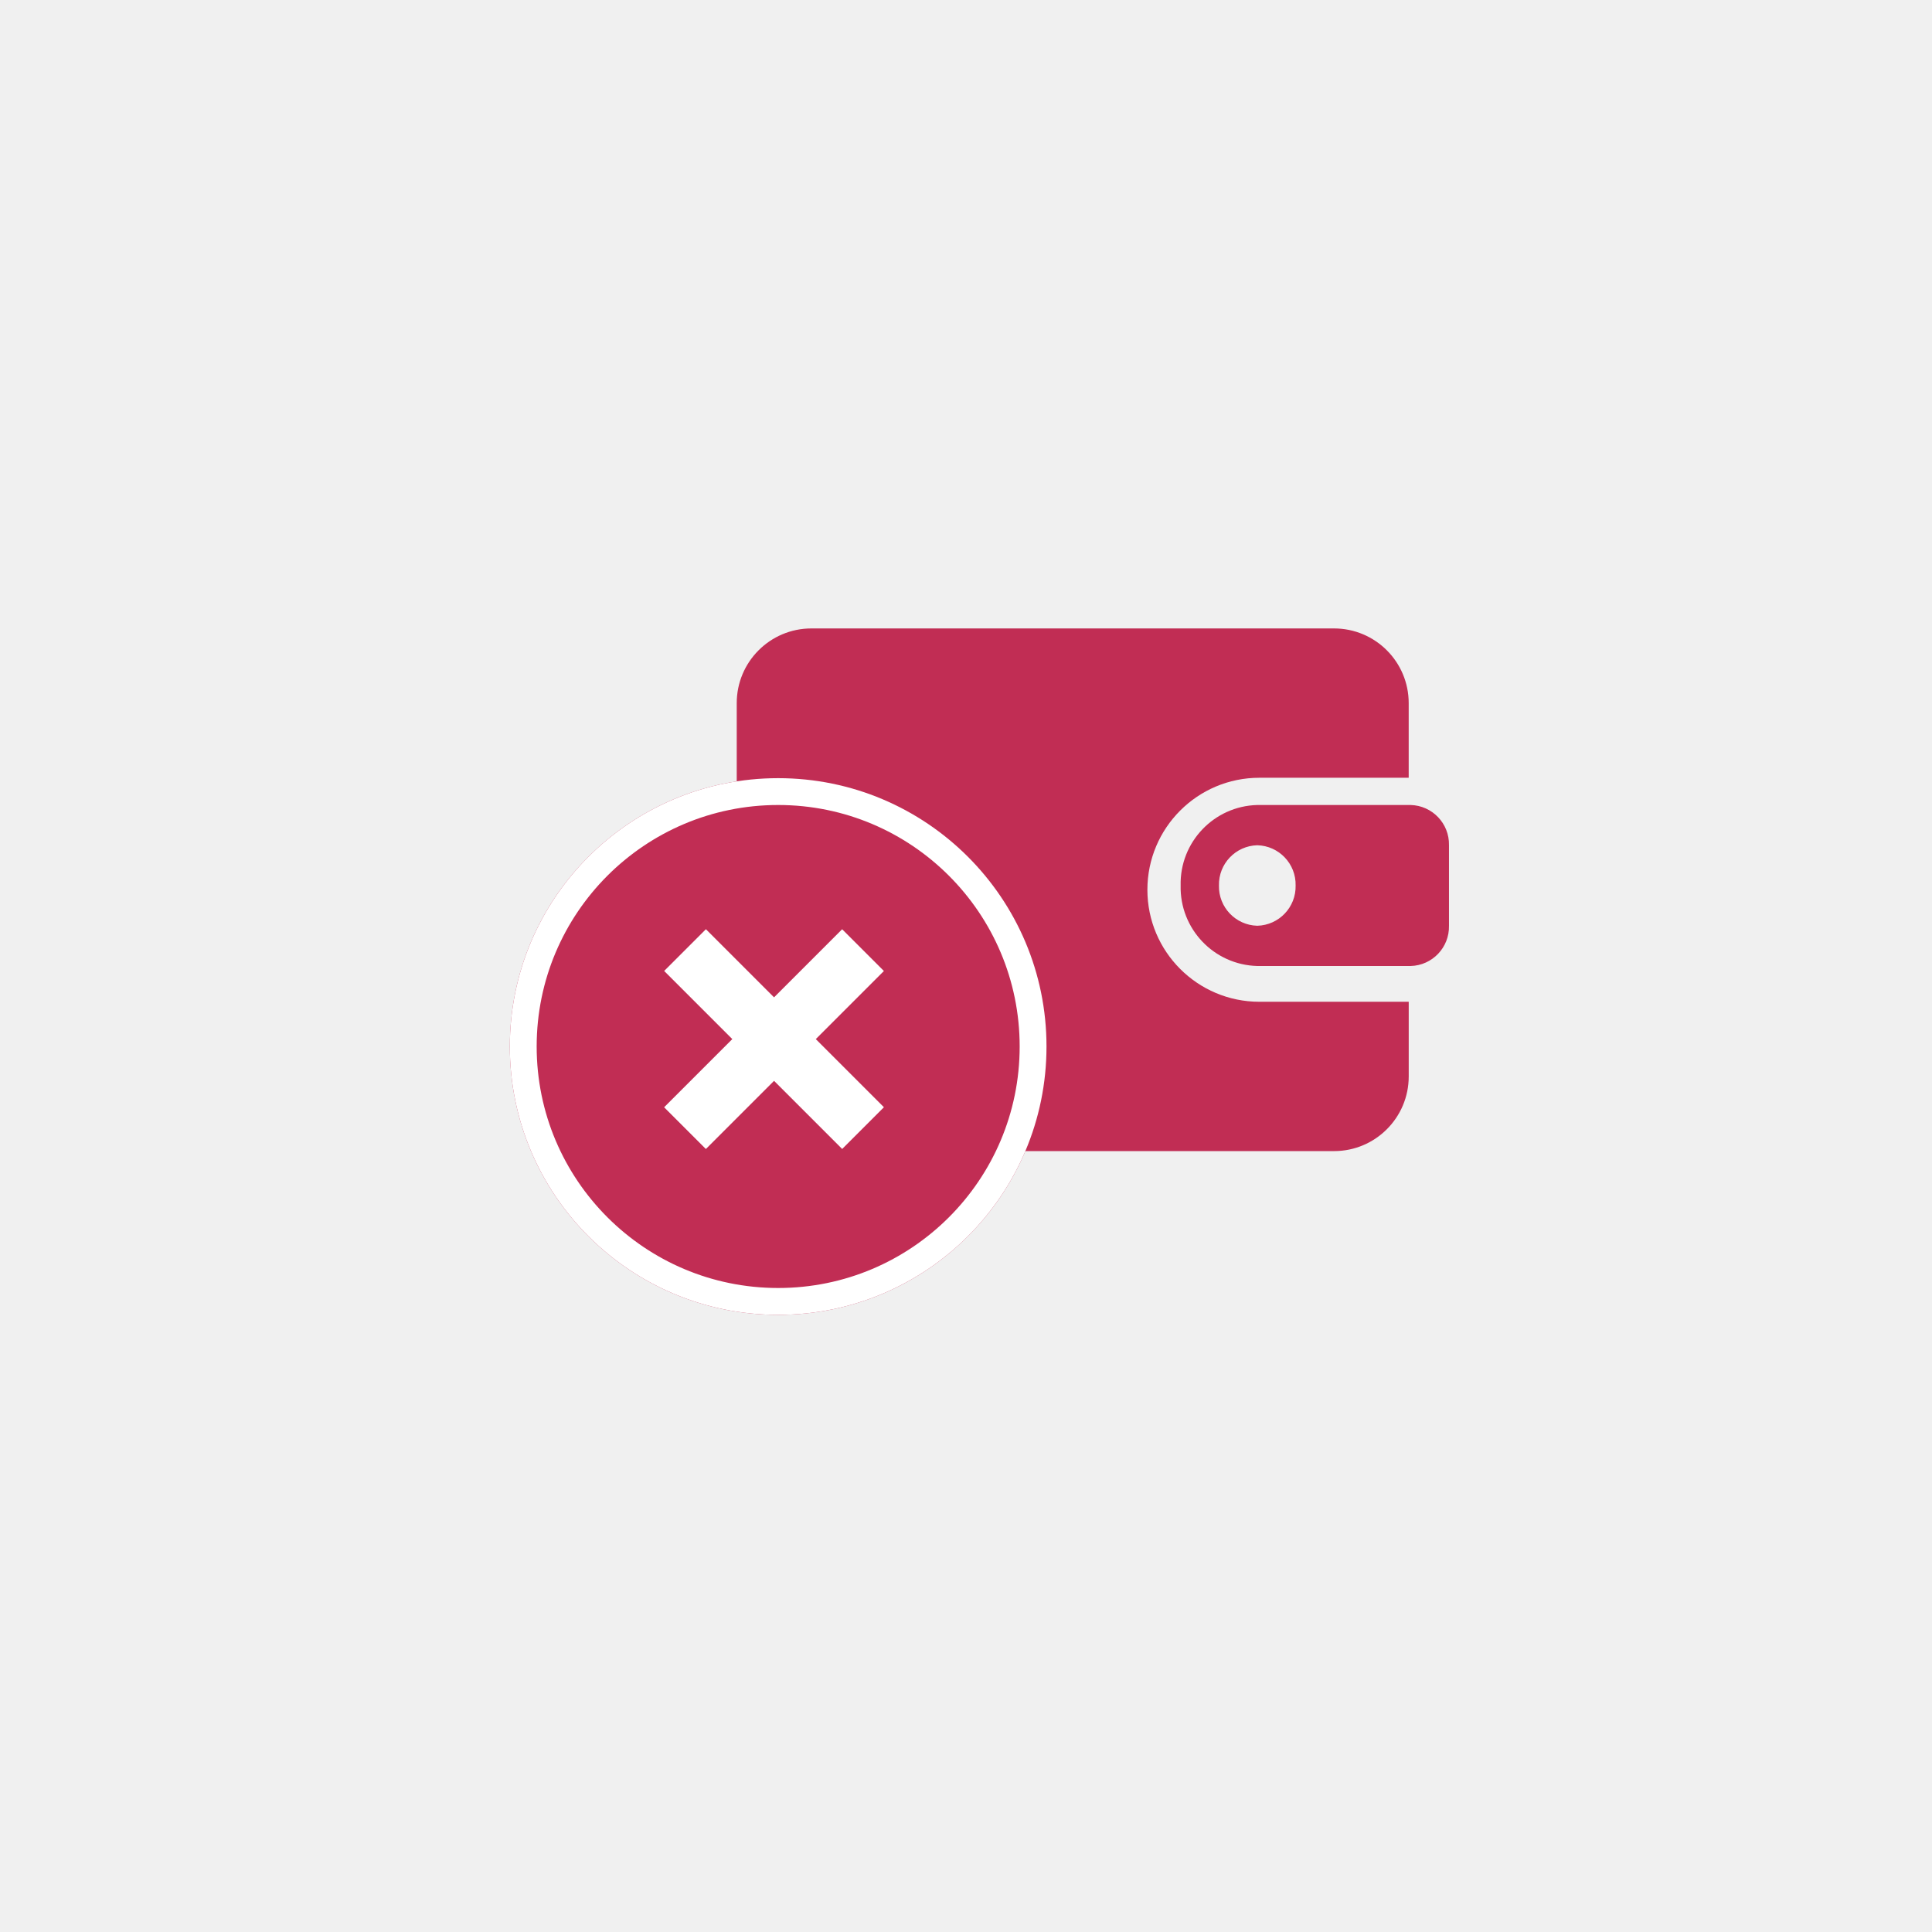
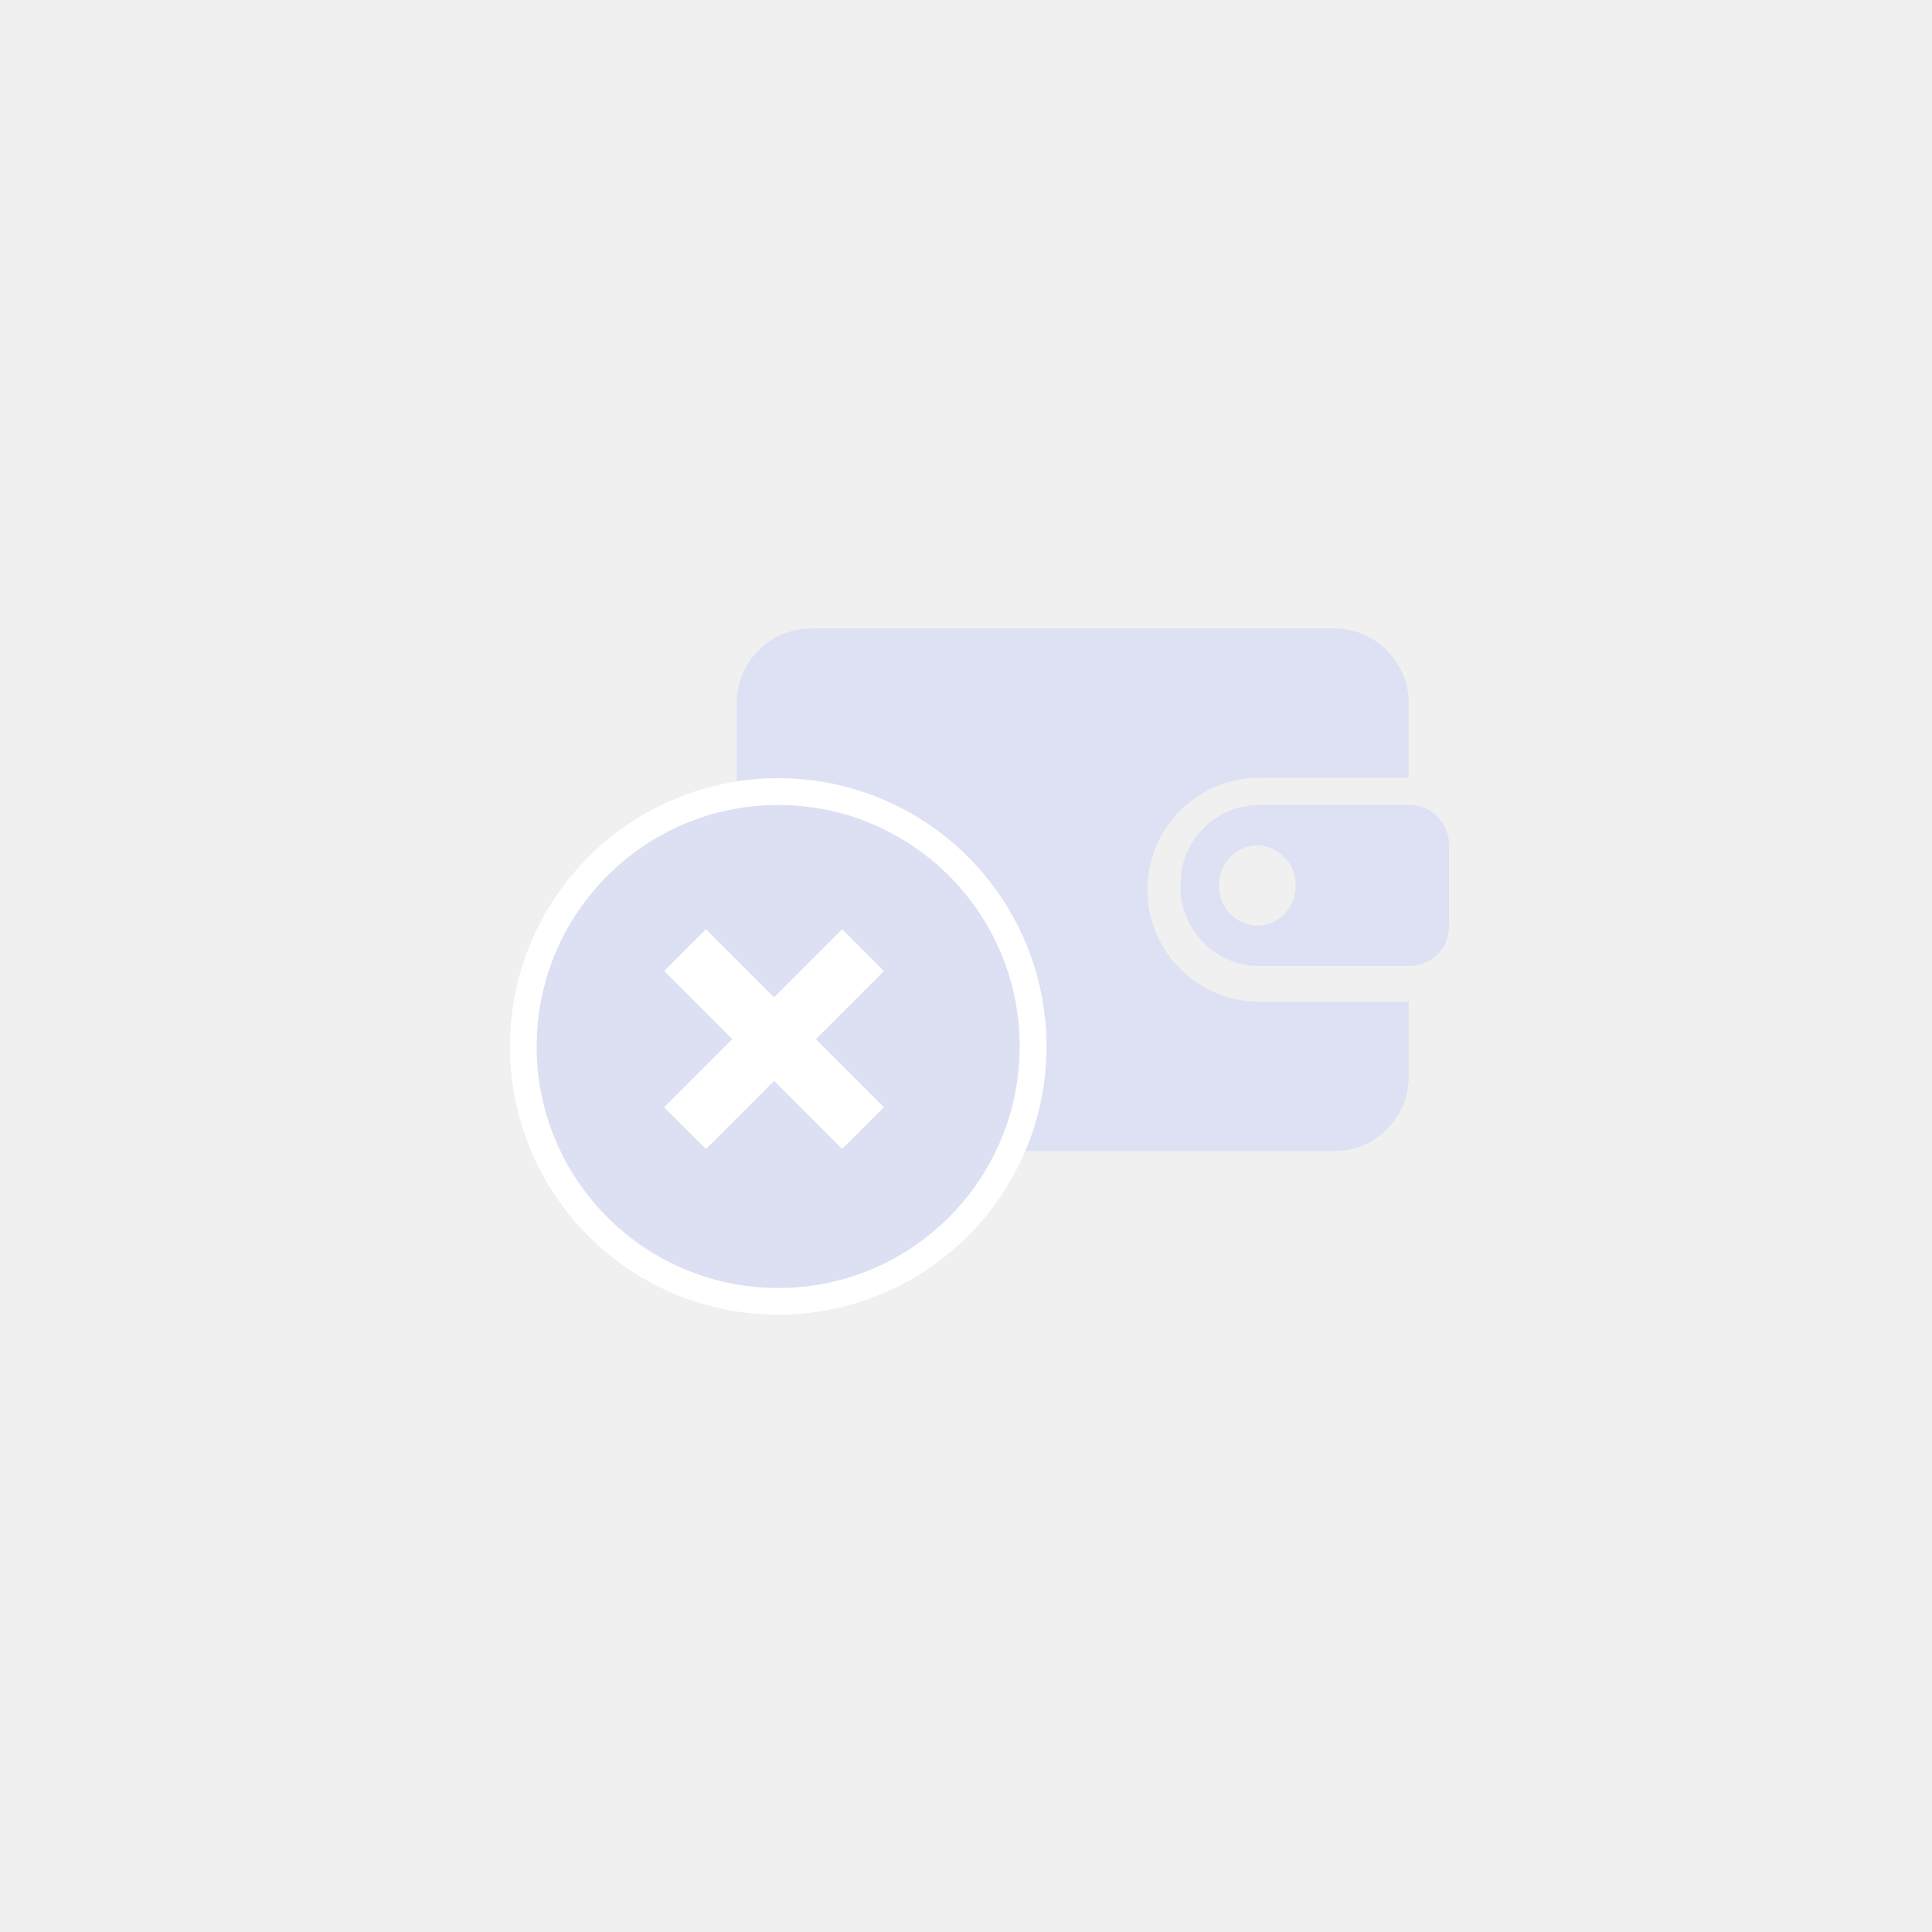
- <svg xmlns="http://www.w3.org/2000/svg" width="72" height="72" viewBox="0 0 72 72">
-   <defs>
+ <svg xmlns="http://www.w3.org/2000/svg" id="svg21" version="1.1" viewBox="0 0 72 72" height="72" width="72">
+   <defs id="defs5">
    <clipPath id="clip-icon5">
-       <rect width="72" height="72" />
+       <rect id="rect2" height="72" width="72" />
    </clipPath>
  </defs>
-   <g id="icon5" clip-path="url(#clip-icon5)">
-     <g id="Grupo_5602" data-name="Grupo 5602" transform="translate(19.109 23.42)">
-       <g id="Grupo_5511" data-name="Grupo 5511">
-         <g id="Icon_cash" transform="translate(8.347)">
-           <g id="Icon_cash-2" data-name="Icon_cash">
-             <path id="Path" d="M0,2.783A2.782,2.782,0,0,1,2.783,0H22.26a2.782,2.782,0,0,1,2.782,2.783V5.565H19.478a4.174,4.174,0,1,0,0,8.348h5.565v2.782a2.782,2.782,0,0,1-2.782,2.783H2.783A2.782,2.782,0,0,1,0,16.695Z" fill="#c12d54" />
-             <path id="Shape" d="M8.572,6H2.857A2.934,2.934,0,0,1,0,3,2.934,2.934,0,0,1,2.857,0H8.572A1.467,1.467,0,0,1,10,1.5v3A1.467,1.467,0,0,1,8.572,6ZM2.857,1.5A1.467,1.467,0,0,0,1.428,3,1.467,1.467,0,0,0,2.857,4.5,1.467,1.467,0,0,0,4.285,3,1.467,1.467,0,0,0,2.857,1.5Z" transform="translate(16.543 6.58)" fill="#c12d54" />
+   <g clip-path="url(#clip-icon5)" id="icon5">
+     <g transform="translate(19.109 23.42)" data-name="Grupo 5602" id="Grupo_5602">
+       <g data-name="Grupo 5511" id="Grupo_5511">
+         <g style="fill:#dce0f2;fill-opacity:0.988" transform="translate(8.347)" id="Icon_cash">
+           <g style="fill:#dce0f2;fill-opacity:0.988" data-name="Icon_cash" id="Icon_cash-2">
+             <path style="fill:#dce0f2;fill-opacity:0.988" fill="#c12d54" d="M0,2.783A2.782,2.782,0,0,1,2.783,0H22.26a2.782,2.782,0,0,1,2.782,2.783V5.565H19.478a4.174,4.174,0,1,0,0,8.348h5.565v2.782a2.782,2.782,0,0,1-2.782,2.783H2.783A2.782,2.782,0,0,1,0,16.695Z" id="Path" />
+             <path style="fill:#dce0f2;fill-opacity:0.988" fill="#c12d54" transform="translate(16.543 6.58)" d="M8.572,6H2.857A2.934,2.934,0,0,1,0,3,2.934,2.934,0,0,1,2.857,0H8.572A1.467,1.467,0,0,1,10,1.5v3A1.467,1.467,0,0,1,8.572,6ZM2.857,1.5A1.467,1.467,0,0,0,1.428,3,1.467,1.467,0,0,0,2.857,4.5,1.467,1.467,0,0,0,4.285,3,1.467,1.467,0,0,0,2.857,1.5Z" id="Shape" />
          </g>
        </g>
-         <g id="Elipse_1571" data-name="Elipse 1571" transform="translate(-0.109 5.58)" fill="#c12d54" stroke="#fff" stroke-width="1">
-           <circle cx="10" cy="10" r="10" stroke="none" />
-           <circle cx="10" cy="10" r="9.5" fill="none" />
+         <g stroke-width="1" stroke="#fff" fill="#c12d54" transform="translate(-0.109 5.58)" data-name="Elipse 1571" id="Elipse_1571">
+           <circle style="fill:#dce0f2;fill-opacity:1" r="10" id="circle11" stroke="none" cy="10" cx="10" />
+           <circle id="circle13" fill="none" r="9.5" cy="10" cx="10" />
        </g>
-         <rect id="Retângulo_20225" data-name="Retângulo 20225" width="9.382" height="2.2" transform="translate(7.198 11.209) rotate(45)" fill="#fff" />
+         <rect fill="#fff" transform="translate(7.198 11.209) rotate(45)" height="2.2" width="9.382" data-name="Retângulo 20225" id="Retângulo_20225" />
      </g>
-       <rect id="Retângulo_20226" data-name="Retângulo 20226" width="9.382" height="2.2" transform="translate(13.831 12.766) rotate(135)" fill="#fff" />
+       <rect fill="#fff" transform="translate(13.831 12.766) rotate(135)" height="2.2" width="9.382" data-name="Retângulo 20226" id="Retângulo_20226" />
    </g>
  </g>
</svg>
